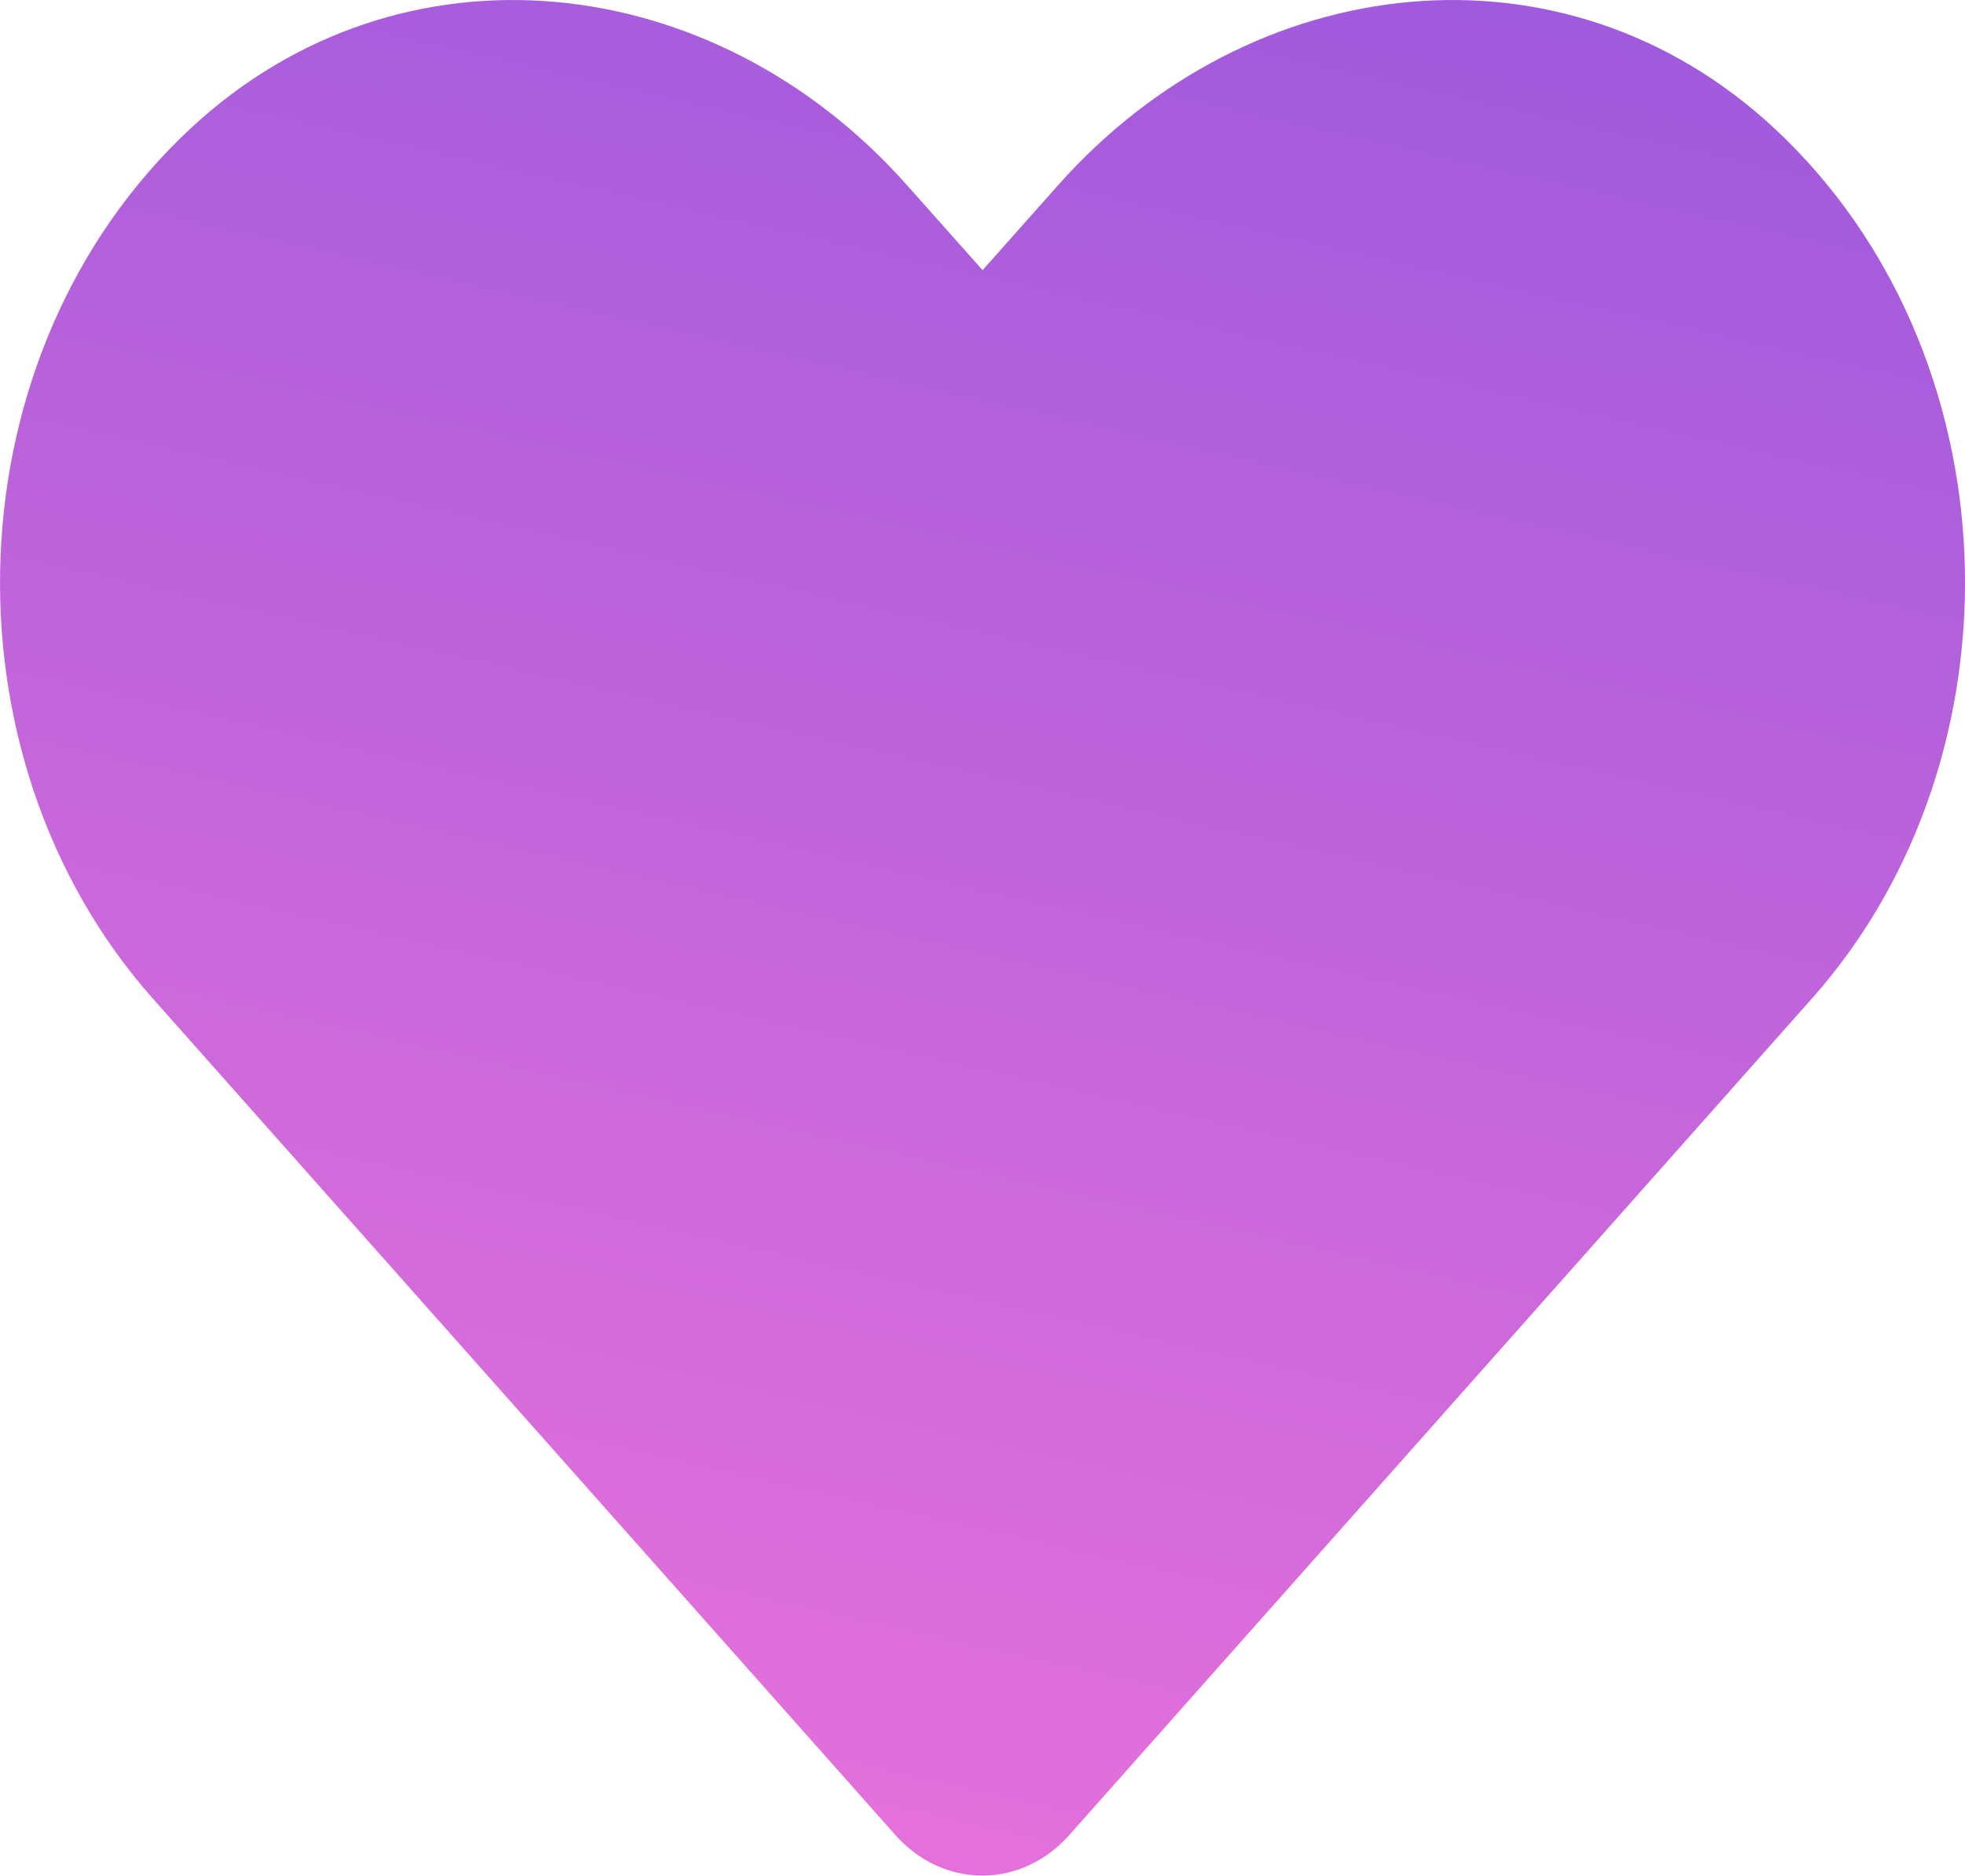
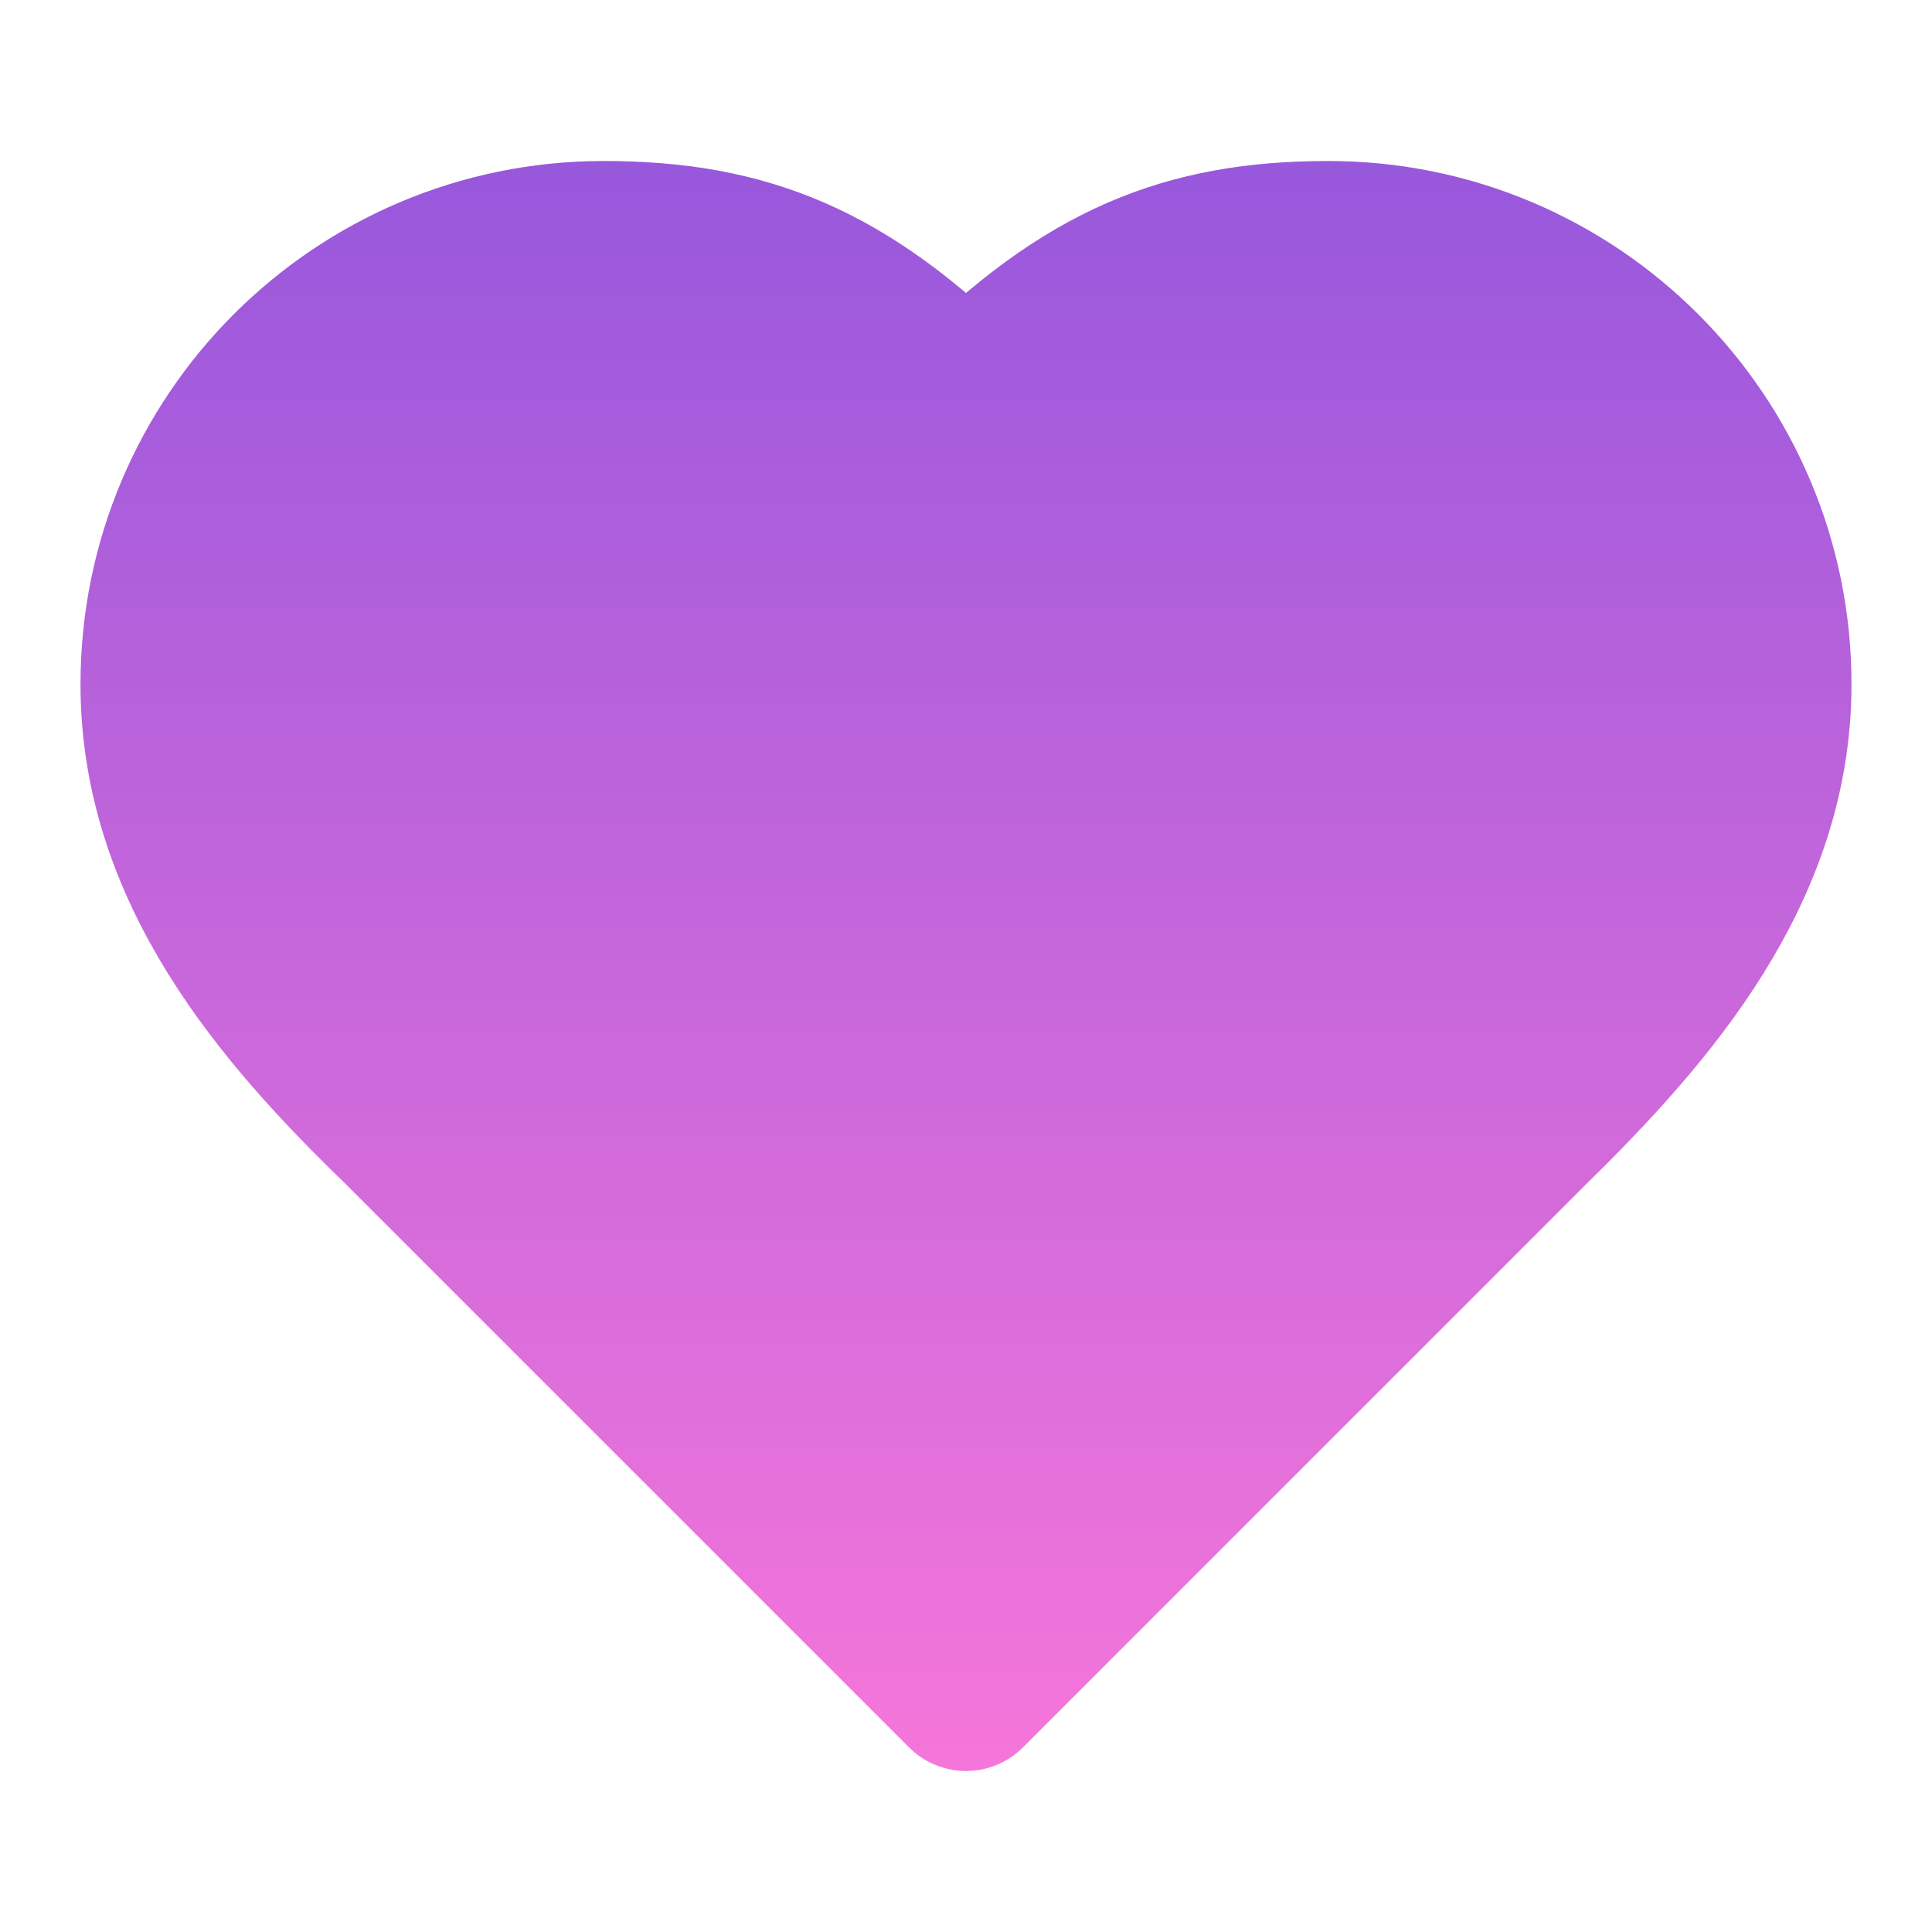
- <svg xmlns="http://www.w3.org/2000/svg" width="22" height="21" viewBox="0 0 22 21" fill="none">
-   <g id="Like">
-     <path id="Vector" d="M19.865 1.436C17.51 -0.753 14.008 -0.359 11.847 2.073L11.001 3.025L10.154 2.073C7.997 -0.359 4.491 -0.753 2.136 1.436C-0.562 3.948 -0.704 8.458 1.711 11.181L10.025 20.547C10.562 21.152 11.434 21.152 11.972 20.547L20.286 11.181C22.705 8.458 22.563 3.948 19.865 1.436Z" fill="url(#paint0_linear_105064_527)" />
-   </g>
+ <svg xmlns="http://www.w3.org/2000/svg" width="24" height="24" viewBox="0 0 24 24" fill="url(#paint0_linear_105064_527)" stroke="url(#paint0_linear_105064_527)" stroke-width="2" stroke-linecap="round" stroke-linejoin="round" class="lucide lucide-heart">
+   <path d="M19 14c1.49-1.46 3-3.21 3-5.5A5.5 5.5 0 0 0 16.5 3c-1.76 0-3 .5-4.5 2-1.5-1.5-2.74-2-4.5-2A5.5 5.5 0 0 0 2 8.5c0 2.3 1.5 4.05 3 5.5l7 7Z" />
  <defs>
-     <linearGradient id="paint0_linear_105064_527" x1="11" y1="-5.46" x2="3.434" y2="27.992" gradientUnits="userSpaceOnUse">
+     <linearGradient id="paint0_linear_105064_527" x1="11" y1="1" x2="11" y2="24" gradientUnits="userSpaceOnUse">
      <stop stop-color="#9356DC" />
      <stop offset="1" stop-color="#FF79DA" />
    </linearGradient>
  </defs>
</svg>
